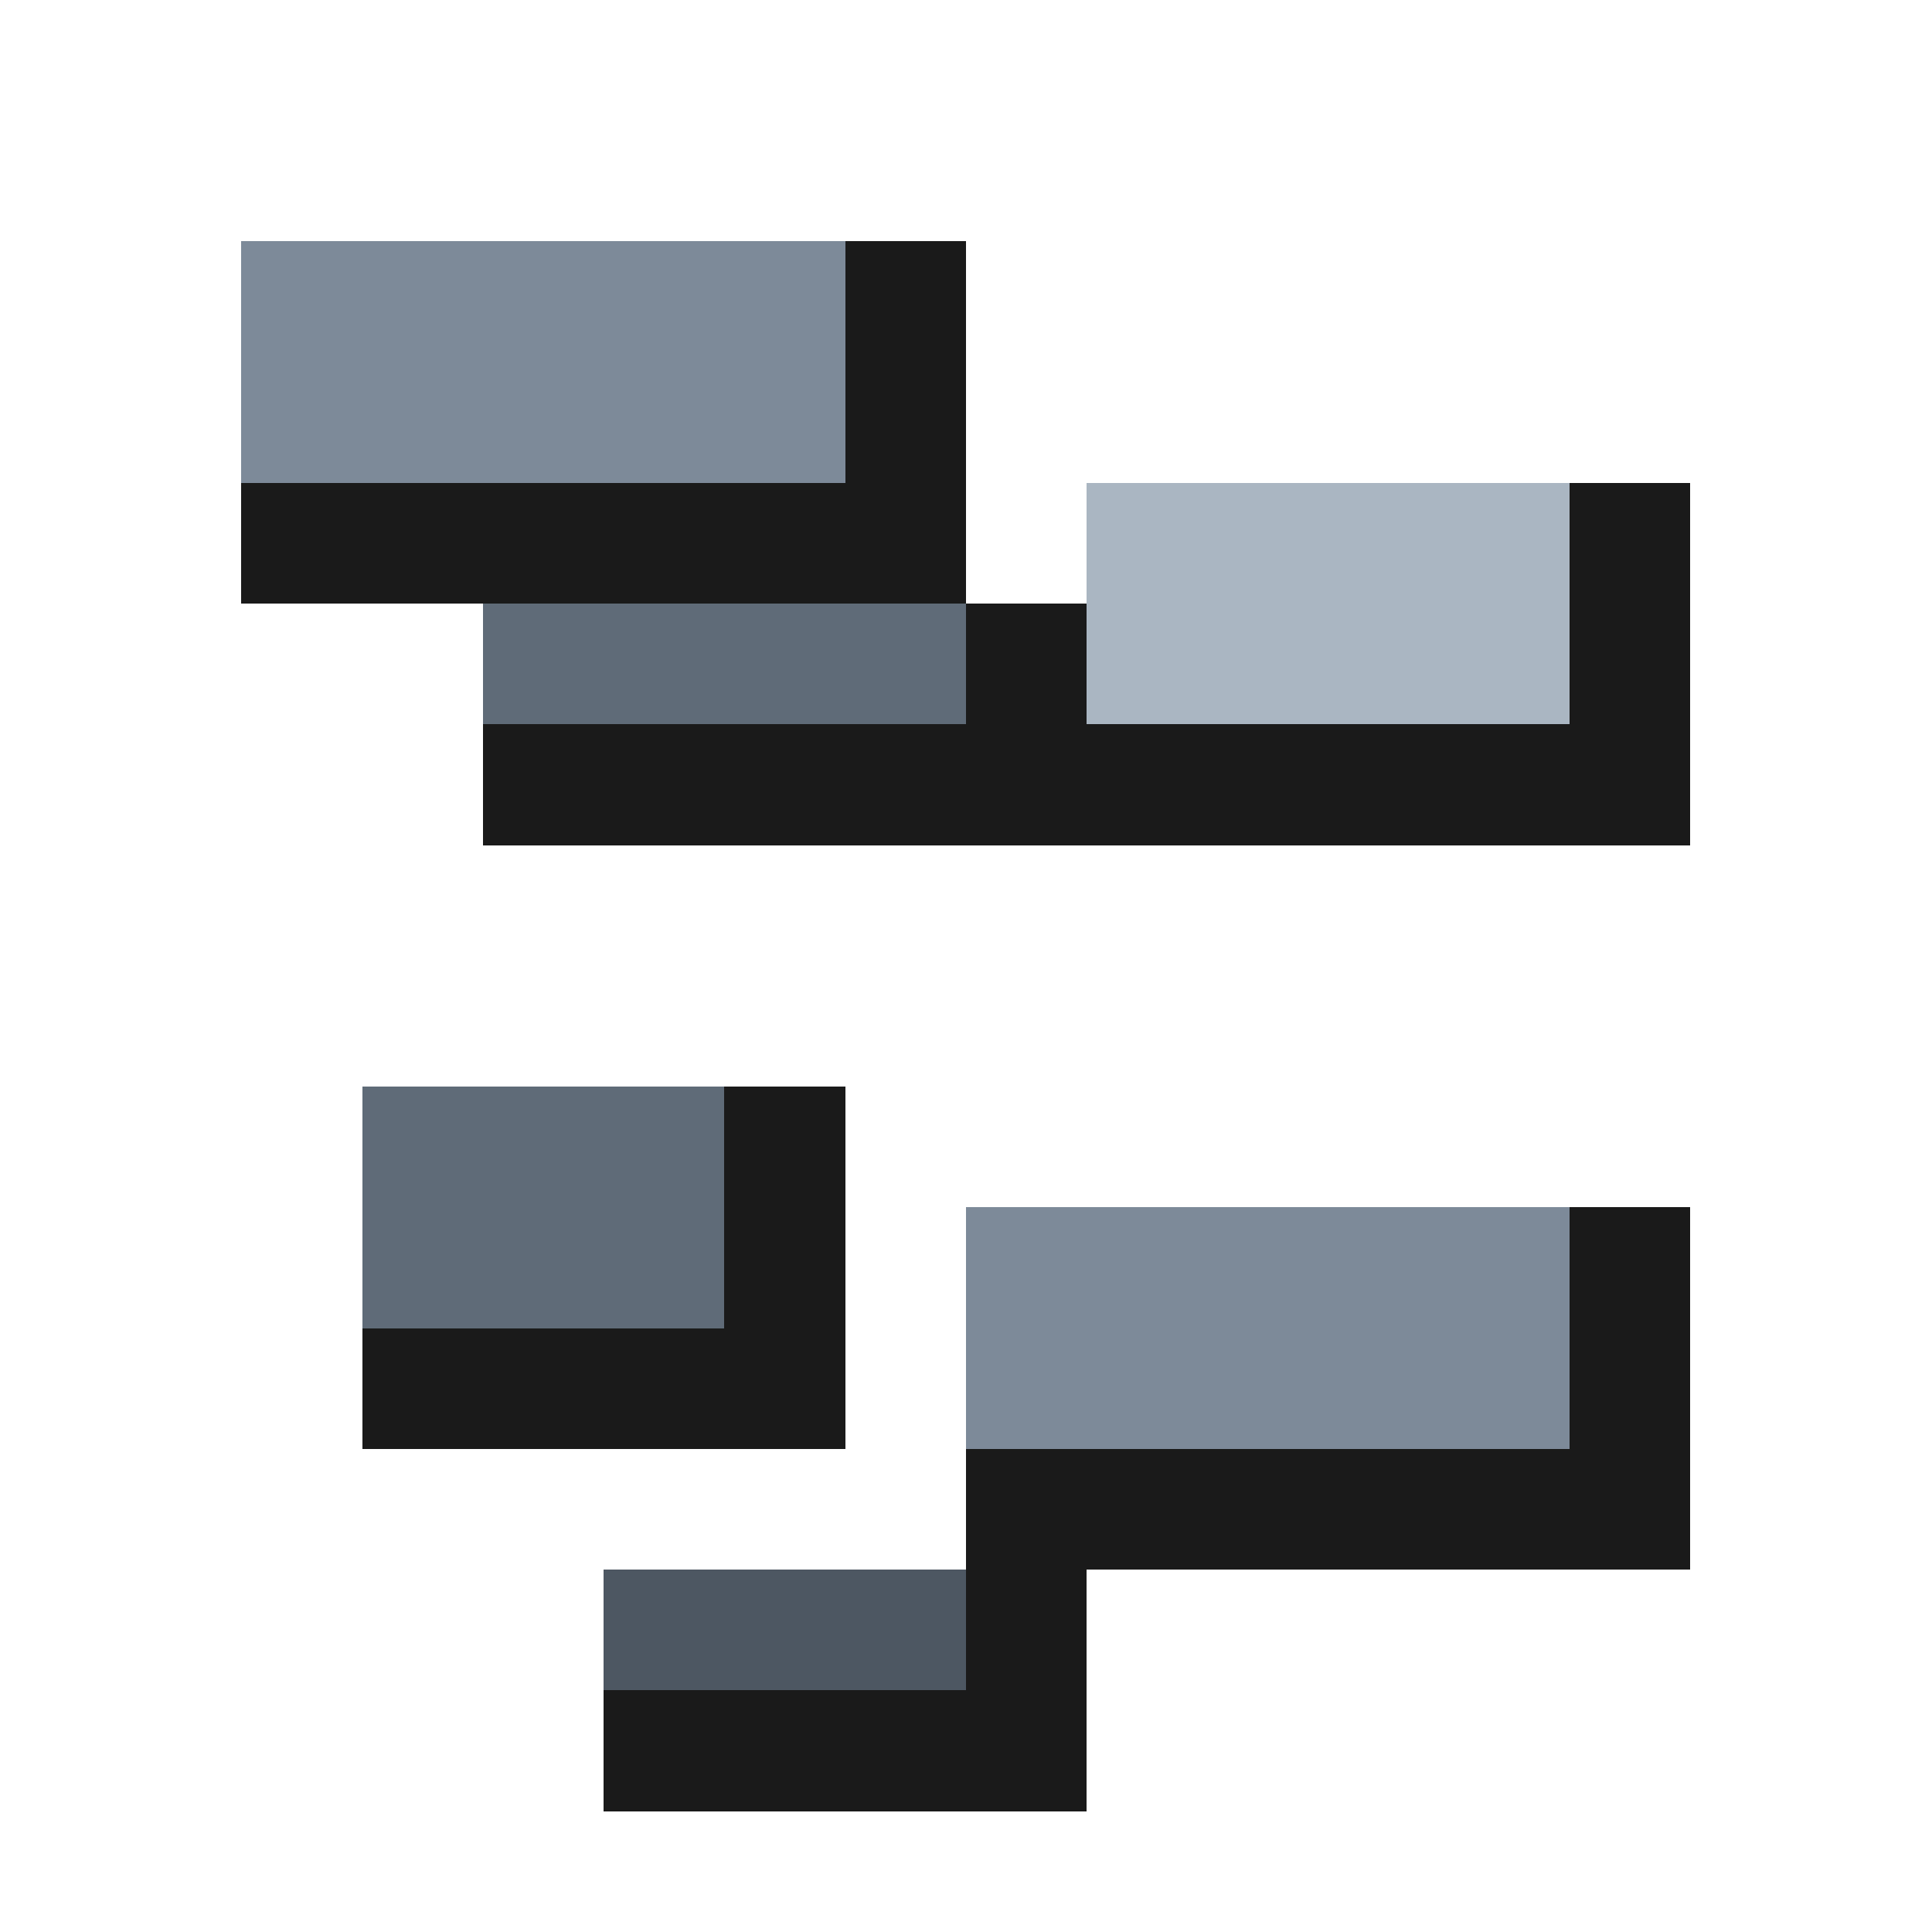
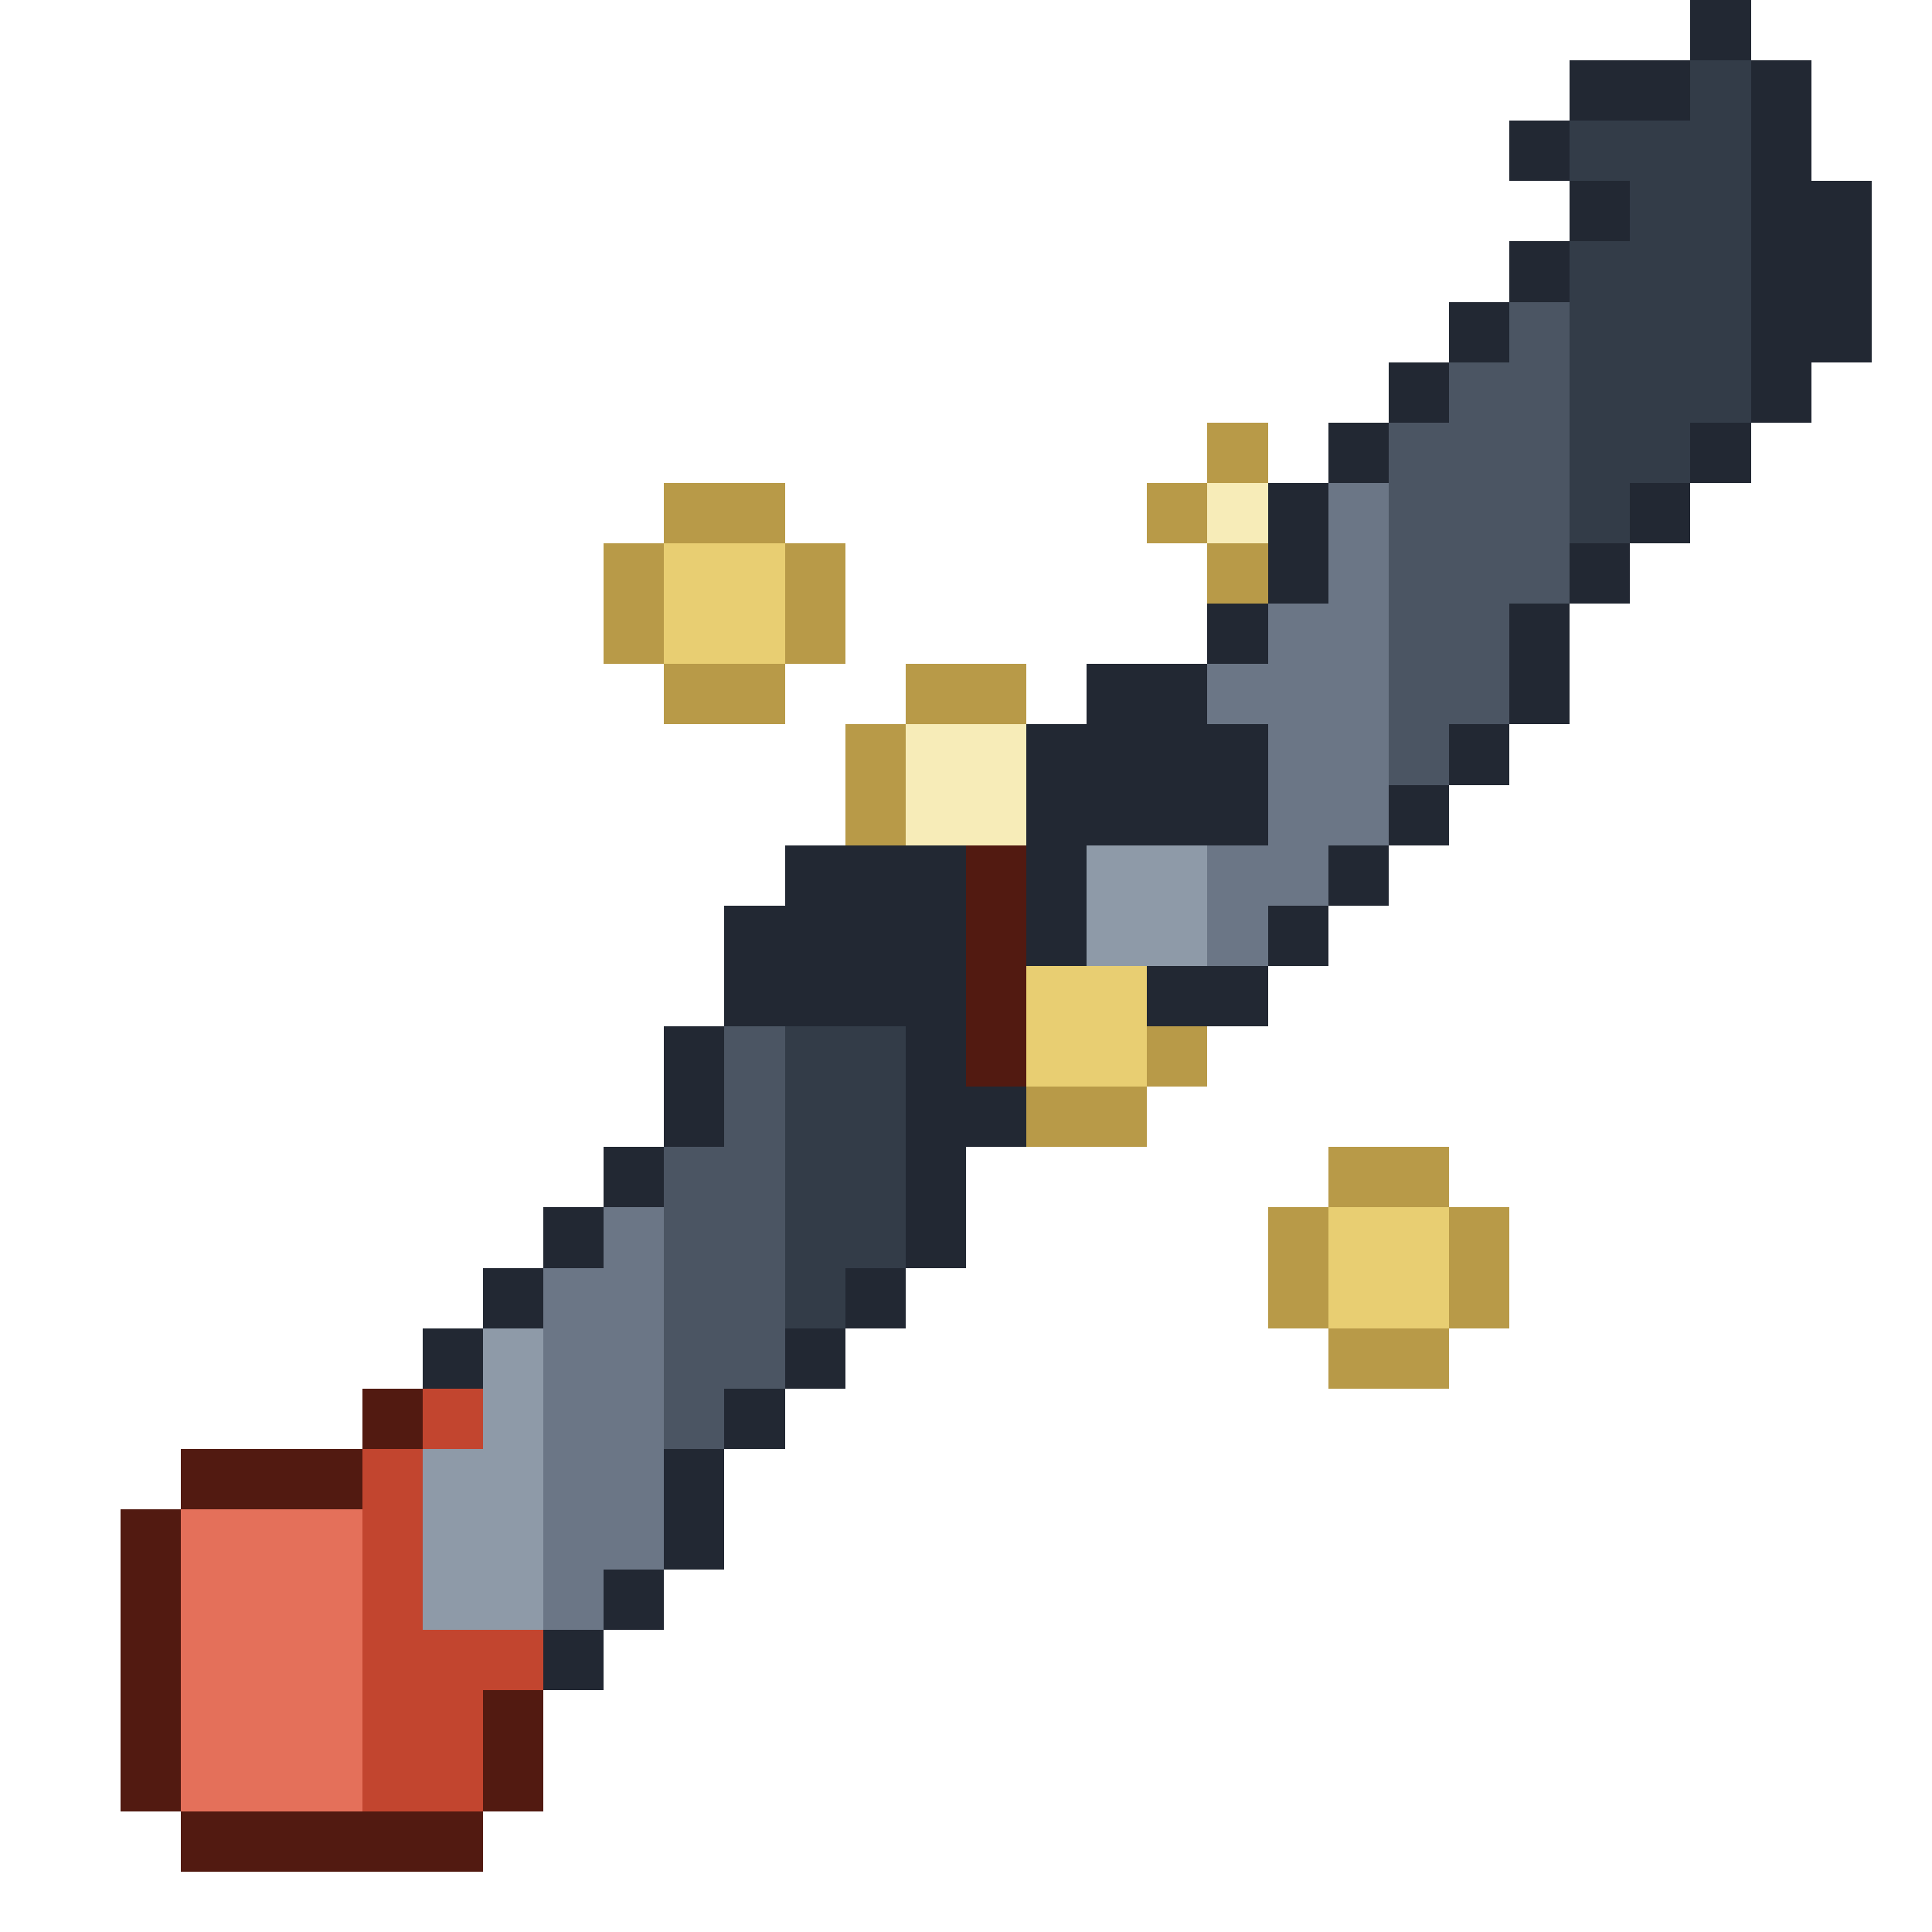
<svg xmlns="http://www.w3.org/2000/svg" viewBox="0 0 32 32" shape-rendering="crispEdges">
-   <rect x="4" y="4" width="12" height="6" fill="#1a1a1a" />
-   <rect x="4" y="4" width="10" height="4" fill="#7d8a99" />
-   <rect x="8" y="10" width="10" height="4" fill="#1a1a1a" />
-   <rect x="8" y="10" width="8" height="2" fill="#5f6b78" />
-   <rect x="18" y="8" width="10" height="6" fill="#1a1a1a" />
-   <rect x="18" y="8" width="8" height="4" fill="#aab6c2" />
-   <rect x="6" y="18" width="8" height="6" fill="#1a1a1a" />
-   <rect x="6" y="18" width="6" height="4" fill="#5f6b78" />
-   <rect x="16" y="20" width="12" height="6" fill="#1a1a1a" />
-   <rect x="16" y="20" width="10" height="4" fill="#7d8a99" />
-   <rect x="10" y="26" width="8" height="4" fill="#1a1a1a" />
-   <rect x="10" y="26" width="6" height="2" fill="#4d5762" />
+   <rect x="28" y="0" width="1" height="1" fill="#222833" />
+   <rect x="26" y="1" width="2" height="1" fill="#222833" />
+   <rect x="28" y="1" width="1" height="1" fill="#333c48" />
+   <rect x="29" y="1" width="1" height="1" fill="#222833" />
+   <rect x="25" y="2" width="1" height="1" fill="#222833" />
+   <rect x="26" y="2" width="3" height="1" fill="#333c48" />
+   <rect x="29" y="2" width="1" height="1" fill="#222833" />
+   <rect x="26" y="3" width="1" height="1" fill="#222833" />
+   <rect x="27" y="3" width="2" height="1" fill="#333c48" />
+   <rect x="29" y="3" width="2" height="1" fill="#222833" />
+   <rect x="25" y="4" width="1" height="1" fill="#222833" />
+   <rect x="26" y="4" width="3" height="1" fill="#333c48" />
+   <rect x="29" y="4" width="2" height="1" fill="#222833" />
+   <rect x="24" y="5" width="1" height="1" fill="#222833" />
+   <rect x="25" y="5" width="1" height="1" fill="#4b5563" />
+   <rect x="26" y="5" width="3" height="1" fill="#333c48" />
+   <rect x="29" y="5" width="2" height="1" fill="#222833" />
+   <rect x="23" y="6" width="1" height="1" fill="#222833" />
+   <rect x="24" y="6" width="2" height="1" fill="#4b5563" />
+   <rect x="26" y="6" width="3" height="1" fill="#333c48" />
+   <rect x="29" y="6" width="1" height="1" fill="#222833" />
+   <rect x="20" y="7" width="1" height="1" fill="#b89a48" />
+   <rect x="22" y="7" width="1" height="1" fill="#222833" />
+   <rect x="23" y="7" width="3" height="1" fill="#4b5563" />
+   <rect x="26" y="7" width="2" height="1" fill="#333c48" />
+   <rect x="28" y="7" width="1" height="1" fill="#222833" />
+   <rect x="11" y="8" width="2" height="1" fill="#b89a48" />
+   <rect x="19" y="8" width="1" height="1" fill="#b89a48" />
+   <rect x="20" y="8" width="1" height="1" fill="#f7ecb8" />
+   <rect x="21" y="8" width="1" height="1" fill="#222833" />
+   <rect x="22" y="8" width="1" height="1" fill="#6b7686" />
+   <rect x="23" y="8" width="3" height="1" fill="#4b5563" />
+   <rect x="26" y="8" width="1" height="1" fill="#333c48" />
+   <rect x="27" y="8" width="1" height="1" fill="#222833" />
+   <rect x="10" y="9" width="1" height="1" fill="#b89a48" />
+   <rect x="11" y="9" width="2" height="1" fill="#e8ce72" />
+   <rect x="13" y="9" width="1" height="1" fill="#b89a48" />
+   <rect x="20" y="9" width="1" height="1" fill="#b89a48" />
+   <rect x="21" y="9" width="1" height="1" fill="#222833" />
+   <rect x="22" y="9" width="1" height="1" fill="#6b7686" />
+   <rect x="23" y="9" width="3" height="1" fill="#4b5563" />
+   <rect x="26" y="9" width="1" height="1" fill="#222833" />
+   <rect x="10" y="10" width="1" height="1" fill="#b89a48" />
+   <rect x="11" y="10" width="2" height="1" fill="#e8ce72" />
+   <rect x="13" y="10" width="1" height="1" fill="#b89a48" />
+   <rect x="20" y="10" width="1" height="1" fill="#222833" />
+   <rect x="21" y="10" width="2" height="1" fill="#6b7686" />
+   <rect x="23" y="10" width="2" height="1" fill="#4b5563" />
+   <rect x="25" y="10" width="1" height="1" fill="#222833" />
+   <rect x="11" y="11" width="2" height="1" fill="#b89a48" />
+   <rect x="15" y="11" width="2" height="1" fill="#b89a48" />
+   <rect x="18" y="11" width="2" height="1" fill="#222833" />
+   <rect x="20" y="11" width="3" height="1" fill="#6b7686" />
+   <rect x="23" y="11" width="2" height="1" fill="#4b5563" />
+   <rect x="25" y="11" width="1" height="1" fill="#222833" />
+   <rect x="14" y="12" width="1" height="1" fill="#b89a48" />
+   <rect x="15" y="12" width="2" height="1" fill="#f7ecb8" />
+   <rect x="17" y="12" width="4" height="1" fill="#222833" />
+   <rect x="21" y="12" width="2" height="1" fill="#6b7686" />
+   <rect x="23" y="12" width="1" height="1" fill="#4b5563" />
+   <rect x="24" y="12" width="1" height="1" fill="#222833" />
+   <rect x="14" y="13" width="1" height="1" fill="#b89a48" />
+   <rect x="15" y="13" width="2" height="1" fill="#f7ecb8" />
+   <rect x="17" y="13" width="4" height="1" fill="#222833" />
+   <rect x="21" y="13" width="2" height="1" fill="#6b7686" />
+   <rect x="23" y="13" width="1" height="1" fill="#222833" />
+   <rect x="13" y="14" width="3" height="1" fill="#222833" />
+   <rect x="16" y="14" width="1" height="1" fill="#521a11" />
+   <rect x="17" y="14" width="1" height="1" fill="#222833" />
+   <rect x="18" y="14" width="2" height="1" fill="#8e9aa8" />
+   <rect x="20" y="14" width="2" height="1" fill="#6b7686" />
+   <rect x="22" y="14" width="1" height="1" fill="#222833" />
+   <rect x="12" y="15" width="4" height="1" fill="#222833" />
+   <rect x="16" y="15" width="1" height="1" fill="#521a11" />
+   <rect x="17" y="15" width="1" height="1" fill="#222833" />
+   <rect x="18" y="15" width="2" height="1" fill="#8e9aa8" />
+   <rect x="20" y="15" width="1" height="1" fill="#6b7686" />
+   <rect x="21" y="15" width="1" height="1" fill="#222833" />
+   <rect x="12" y="16" width="4" height="1" fill="#222833" />
+   <rect x="16" y="16" width="1" height="1" fill="#521a11" />
+   <rect x="17" y="16" width="2" height="1" fill="#e8ce72" />
+   <rect x="19" y="16" width="2" height="1" fill="#222833" />
+   <rect x="11" y="17" width="1" height="1" fill="#222833" />
+   <rect x="12" y="17" width="1" height="1" fill="#4b5563" />
+   <rect x="13" y="17" width="2" height="1" fill="#333c48" />
+   <rect x="15" y="17" width="1" height="1" fill="#222833" />
+   <rect x="16" y="17" width="1" height="1" fill="#521a11" />
+   <rect x="17" y="17" width="2" height="1" fill="#e8ce72" />
+   <rect x="19" y="17" width="1" height="1" fill="#b89a48" />
+   <rect x="11" y="18" width="1" height="1" fill="#222833" />
+   <rect x="12" y="18" width="1" height="1" fill="#4b5563" />
+   <rect x="13" y="18" width="2" height="1" fill="#333c48" />
+   <rect x="15" y="18" width="2" height="1" fill="#222833" />
+   <rect x="17" y="18" width="2" height="1" fill="#b89a48" />
+   <rect x="10" y="19" width="1" height="1" fill="#222833" />
+   <rect x="11" y="19" width="2" height="1" fill="#4b5563" />
+   <rect x="13" y="19" width="2" height="1" fill="#333c48" />
+   <rect x="15" y="19" width="1" height="1" fill="#222833" />
+   <rect x="22" y="19" width="2" height="1" fill="#b89a48" />
+   <rect x="9" y="20" width="1" height="1" fill="#222833" />
+   <rect x="10" y="20" width="1" height="1" fill="#6b7686" />
+   <rect x="11" y="20" width="2" height="1" fill="#4b5563" />
+   <rect x="13" y="20" width="2" height="1" fill="#333c48" />
+   <rect x="15" y="20" width="1" height="1" fill="#222833" />
+   <rect x="21" y="20" width="1" height="1" fill="#b89a48" />
+   <rect x="22" y="20" width="2" height="1" fill="#e8ce72" />
+   <rect x="24" y="20" width="1" height="1" fill="#b89a48" />
+   <rect x="8" y="21" width="1" height="1" fill="#222833" />
+   <rect x="9" y="21" width="2" height="1" fill="#6b7686" />
+   <rect x="11" y="21" width="2" height="1" fill="#4b5563" />
+   <rect x="13" y="21" width="1" height="1" fill="#333c48" />
+   <rect x="14" y="21" width="1" height="1" fill="#222833" />
+   <rect x="21" y="21" width="1" height="1" fill="#b89a48" />
+   <rect x="22" y="21" width="2" height="1" fill="#e8ce72" />
+   <rect x="24" y="21" width="1" height="1" fill="#b89a48" />
+   <rect x="7" y="22" width="1" height="1" fill="#222833" />
+   <rect x="8" y="22" width="1" height="1" fill="#8e9aa8" />
+   <rect x="9" y="22" width="2" height="1" fill="#6b7686" />
+   <rect x="11" y="22" width="2" height="1" fill="#4b5563" />
+   <rect x="13" y="22" width="1" height="1" fill="#222833" />
+   <rect x="22" y="22" width="2" height="1" fill="#b89a48" />
+   <rect x="6" y="23" width="1" height="1" fill="#521a11" />
+   <rect x="7" y="23" width="1" height="1" fill="#c2452f" />
+   <rect x="8" y="23" width="1" height="1" fill="#8e9aa8" />
+   <rect x="9" y="23" width="2" height="1" fill="#6b7686" />
+   <rect x="11" y="23" width="1" height="1" fill="#4b5563" />
+   <rect x="12" y="23" width="1" height="1" fill="#222833" />
+   <rect x="3" y="24" width="3" height="1" fill="#521a11" />
+   <rect x="6" y="24" width="1" height="1" fill="#c2452f" />
+   <rect x="7" y="24" width="2" height="1" fill="#8e9aa8" />
+   <rect x="9" y="24" width="2" height="1" fill="#6b7686" />
+   <rect x="11" y="24" width="1" height="1" fill="#222833" />
+   <rect x="2" y="25" width="1" height="1" fill="#521a11" />
+   <rect x="3" y="25" width="3" height="1" fill="#e4705a" />
+   <rect x="6" y="25" width="1" height="1" fill="#c2452f" />
+   <rect x="7" y="25" width="2" height="1" fill="#8e9aa8" />
+   <rect x="9" y="25" width="2" height="1" fill="#6b7686" />
+   <rect x="11" y="25" width="1" height="1" fill="#222833" />
+   <rect x="2" y="26" width="1" height="1" fill="#521a11" />
+   <rect x="3" y="26" width="3" height="1" fill="#e4705a" />
+   <rect x="6" y="26" width="1" height="1" fill="#c2452f" />
+   <rect x="7" y="26" width="2" height="1" fill="#8e9aa8" />
+   <rect x="9" y="26" width="1" height="1" fill="#6b7686" />
+   <rect x="10" y="26" width="1" height="1" fill="#222833" />
+   <rect x="2" y="27" width="1" height="1" fill="#521a11" />
+   <rect x="3" y="27" width="3" height="1" fill="#e4705a" />
+   <rect x="6" y="27" width="3" height="1" fill="#c2452f" />
+   <rect x="9" y="27" width="1" height="1" fill="#222833" />
+   <rect x="2" y="28" width="1" height="1" fill="#521a11" />
+   <rect x="3" y="28" width="3" height="1" fill="#e4705a" />
+   <rect x="6" y="28" width="2" height="1" fill="#c2452f" />
+   <rect x="8" y="28" width="1" height="1" fill="#521a11" />
+   <rect x="2" y="29" width="1" height="1" fill="#521a11" />
+   <rect x="3" y="29" width="3" height="1" fill="#e4705a" />
+   <rect x="6" y="29" width="2" height="1" fill="#c2452f" />
+   <rect x="8" y="29" width="1" height="1" fill="#521a11" />
+   <rect x="3" y="30" width="5" height="1" fill="#521a11" />
</svg>
